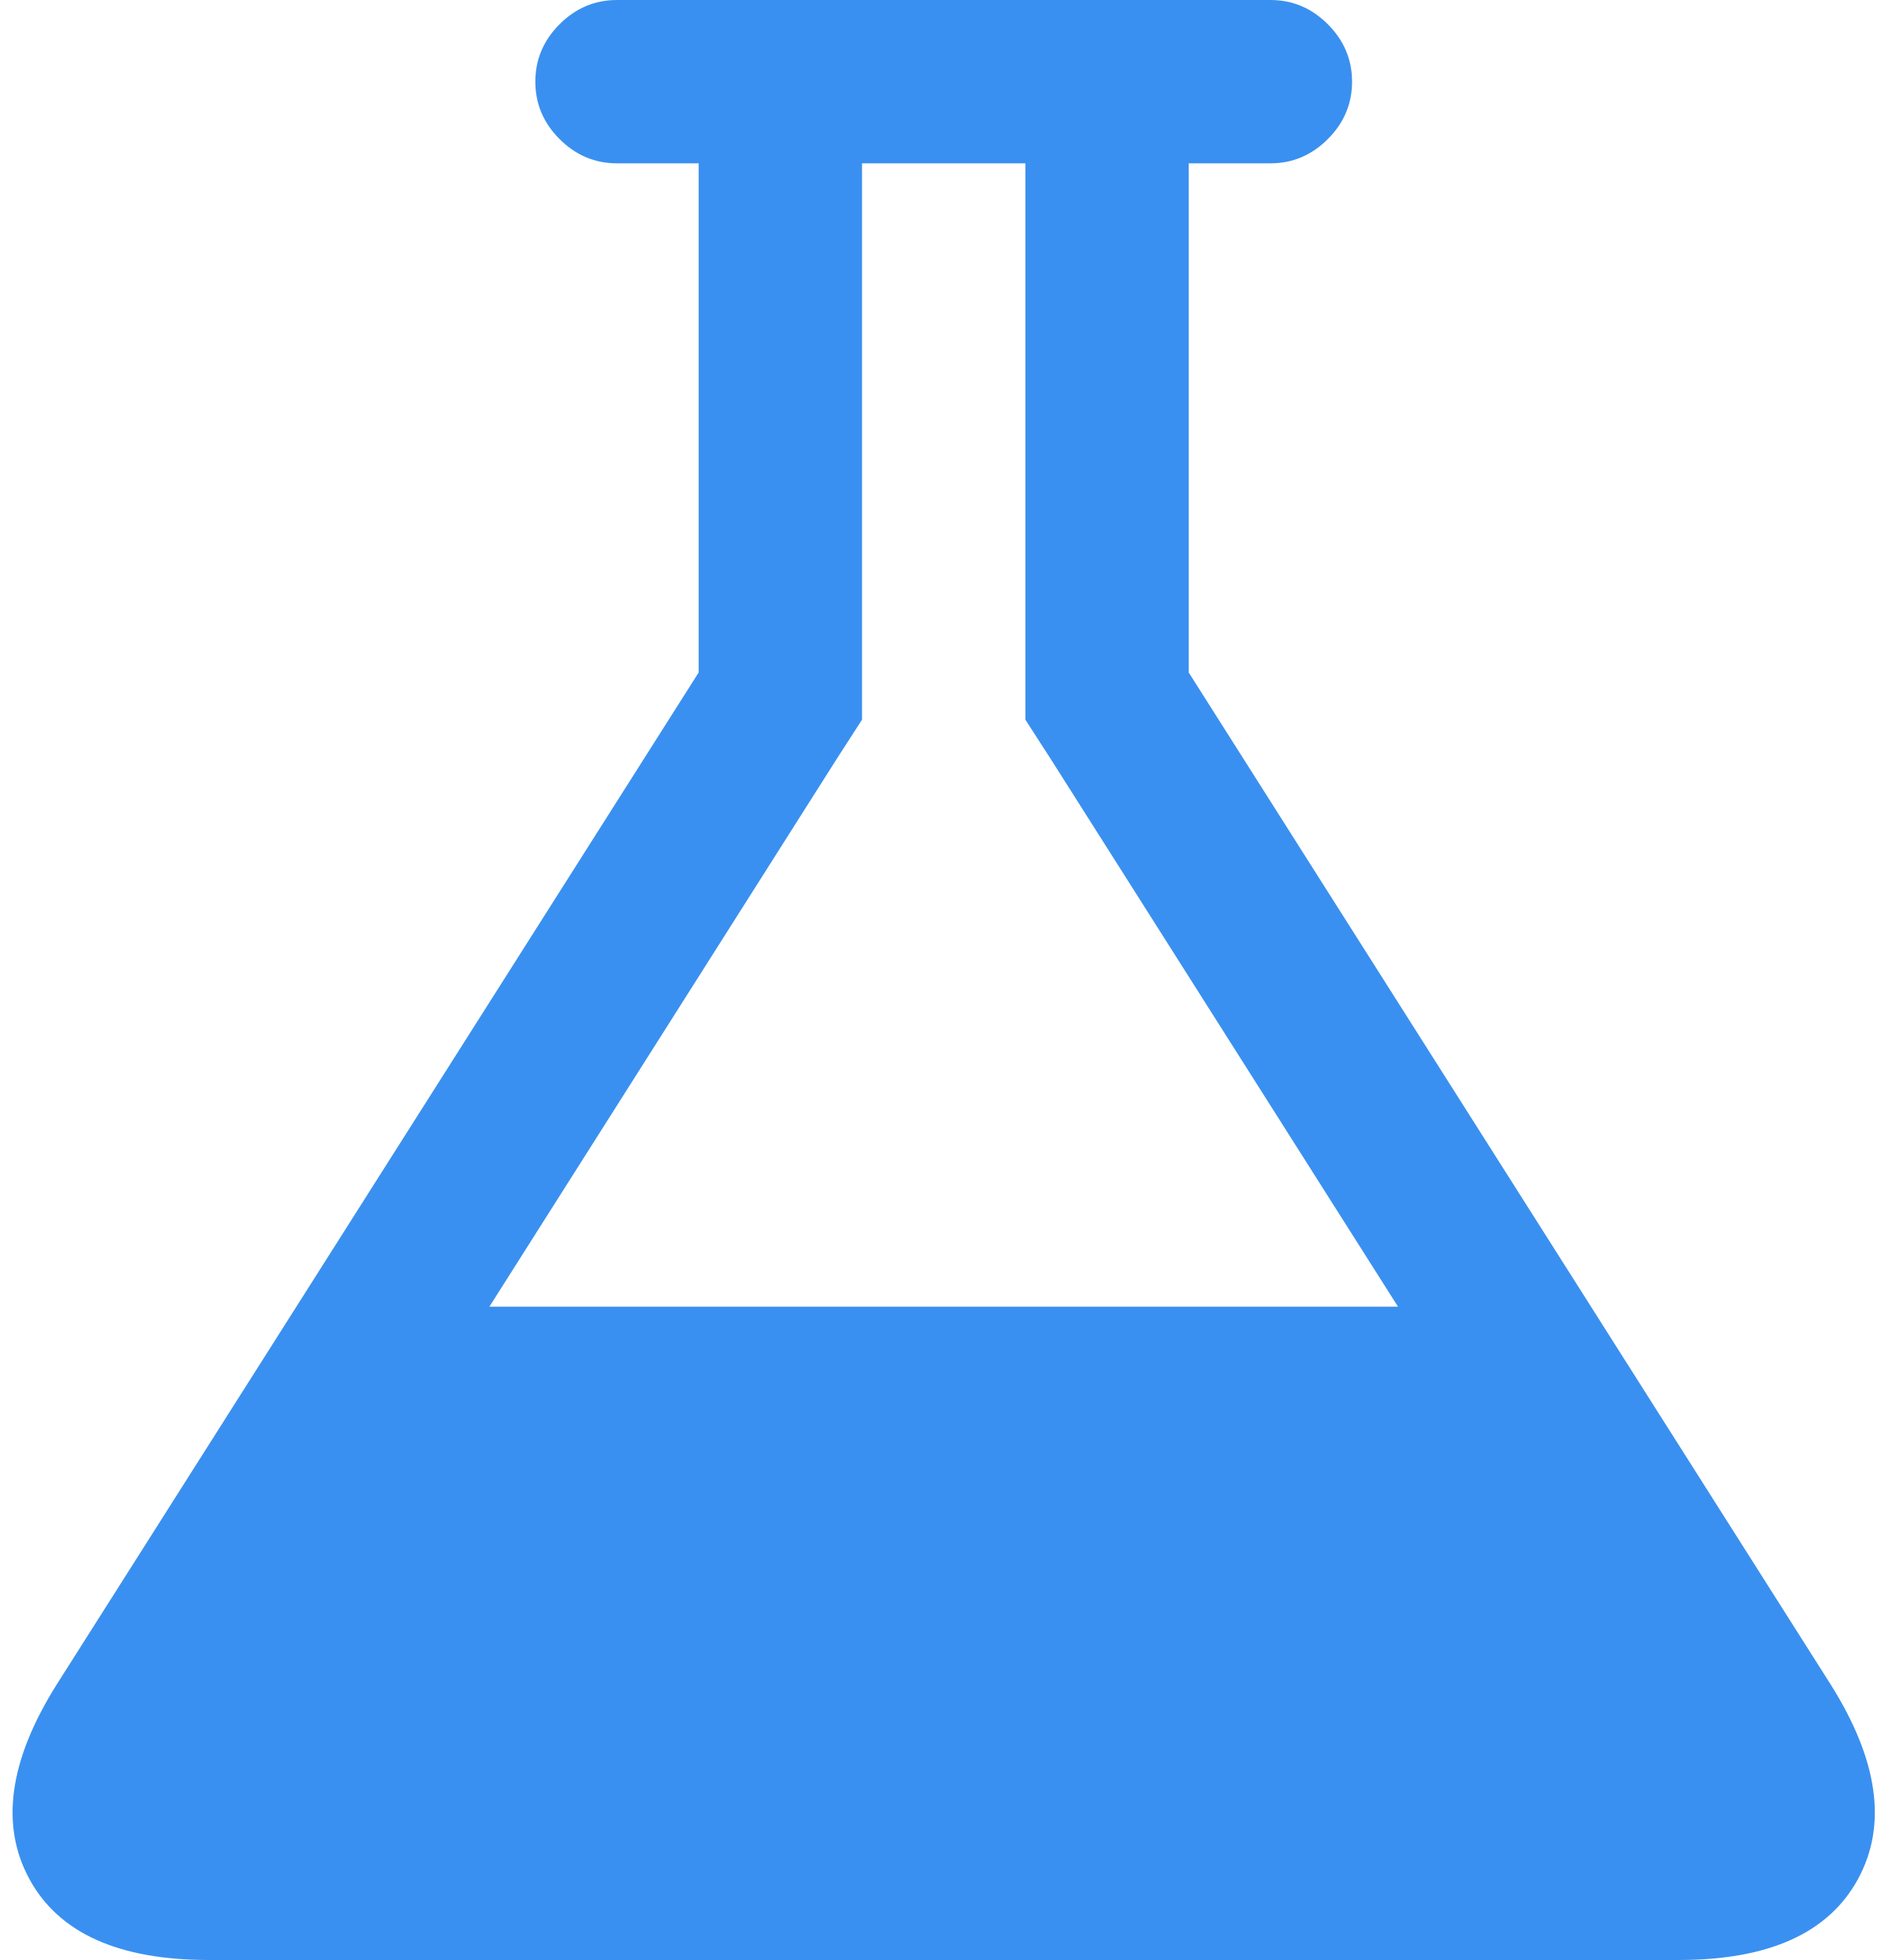
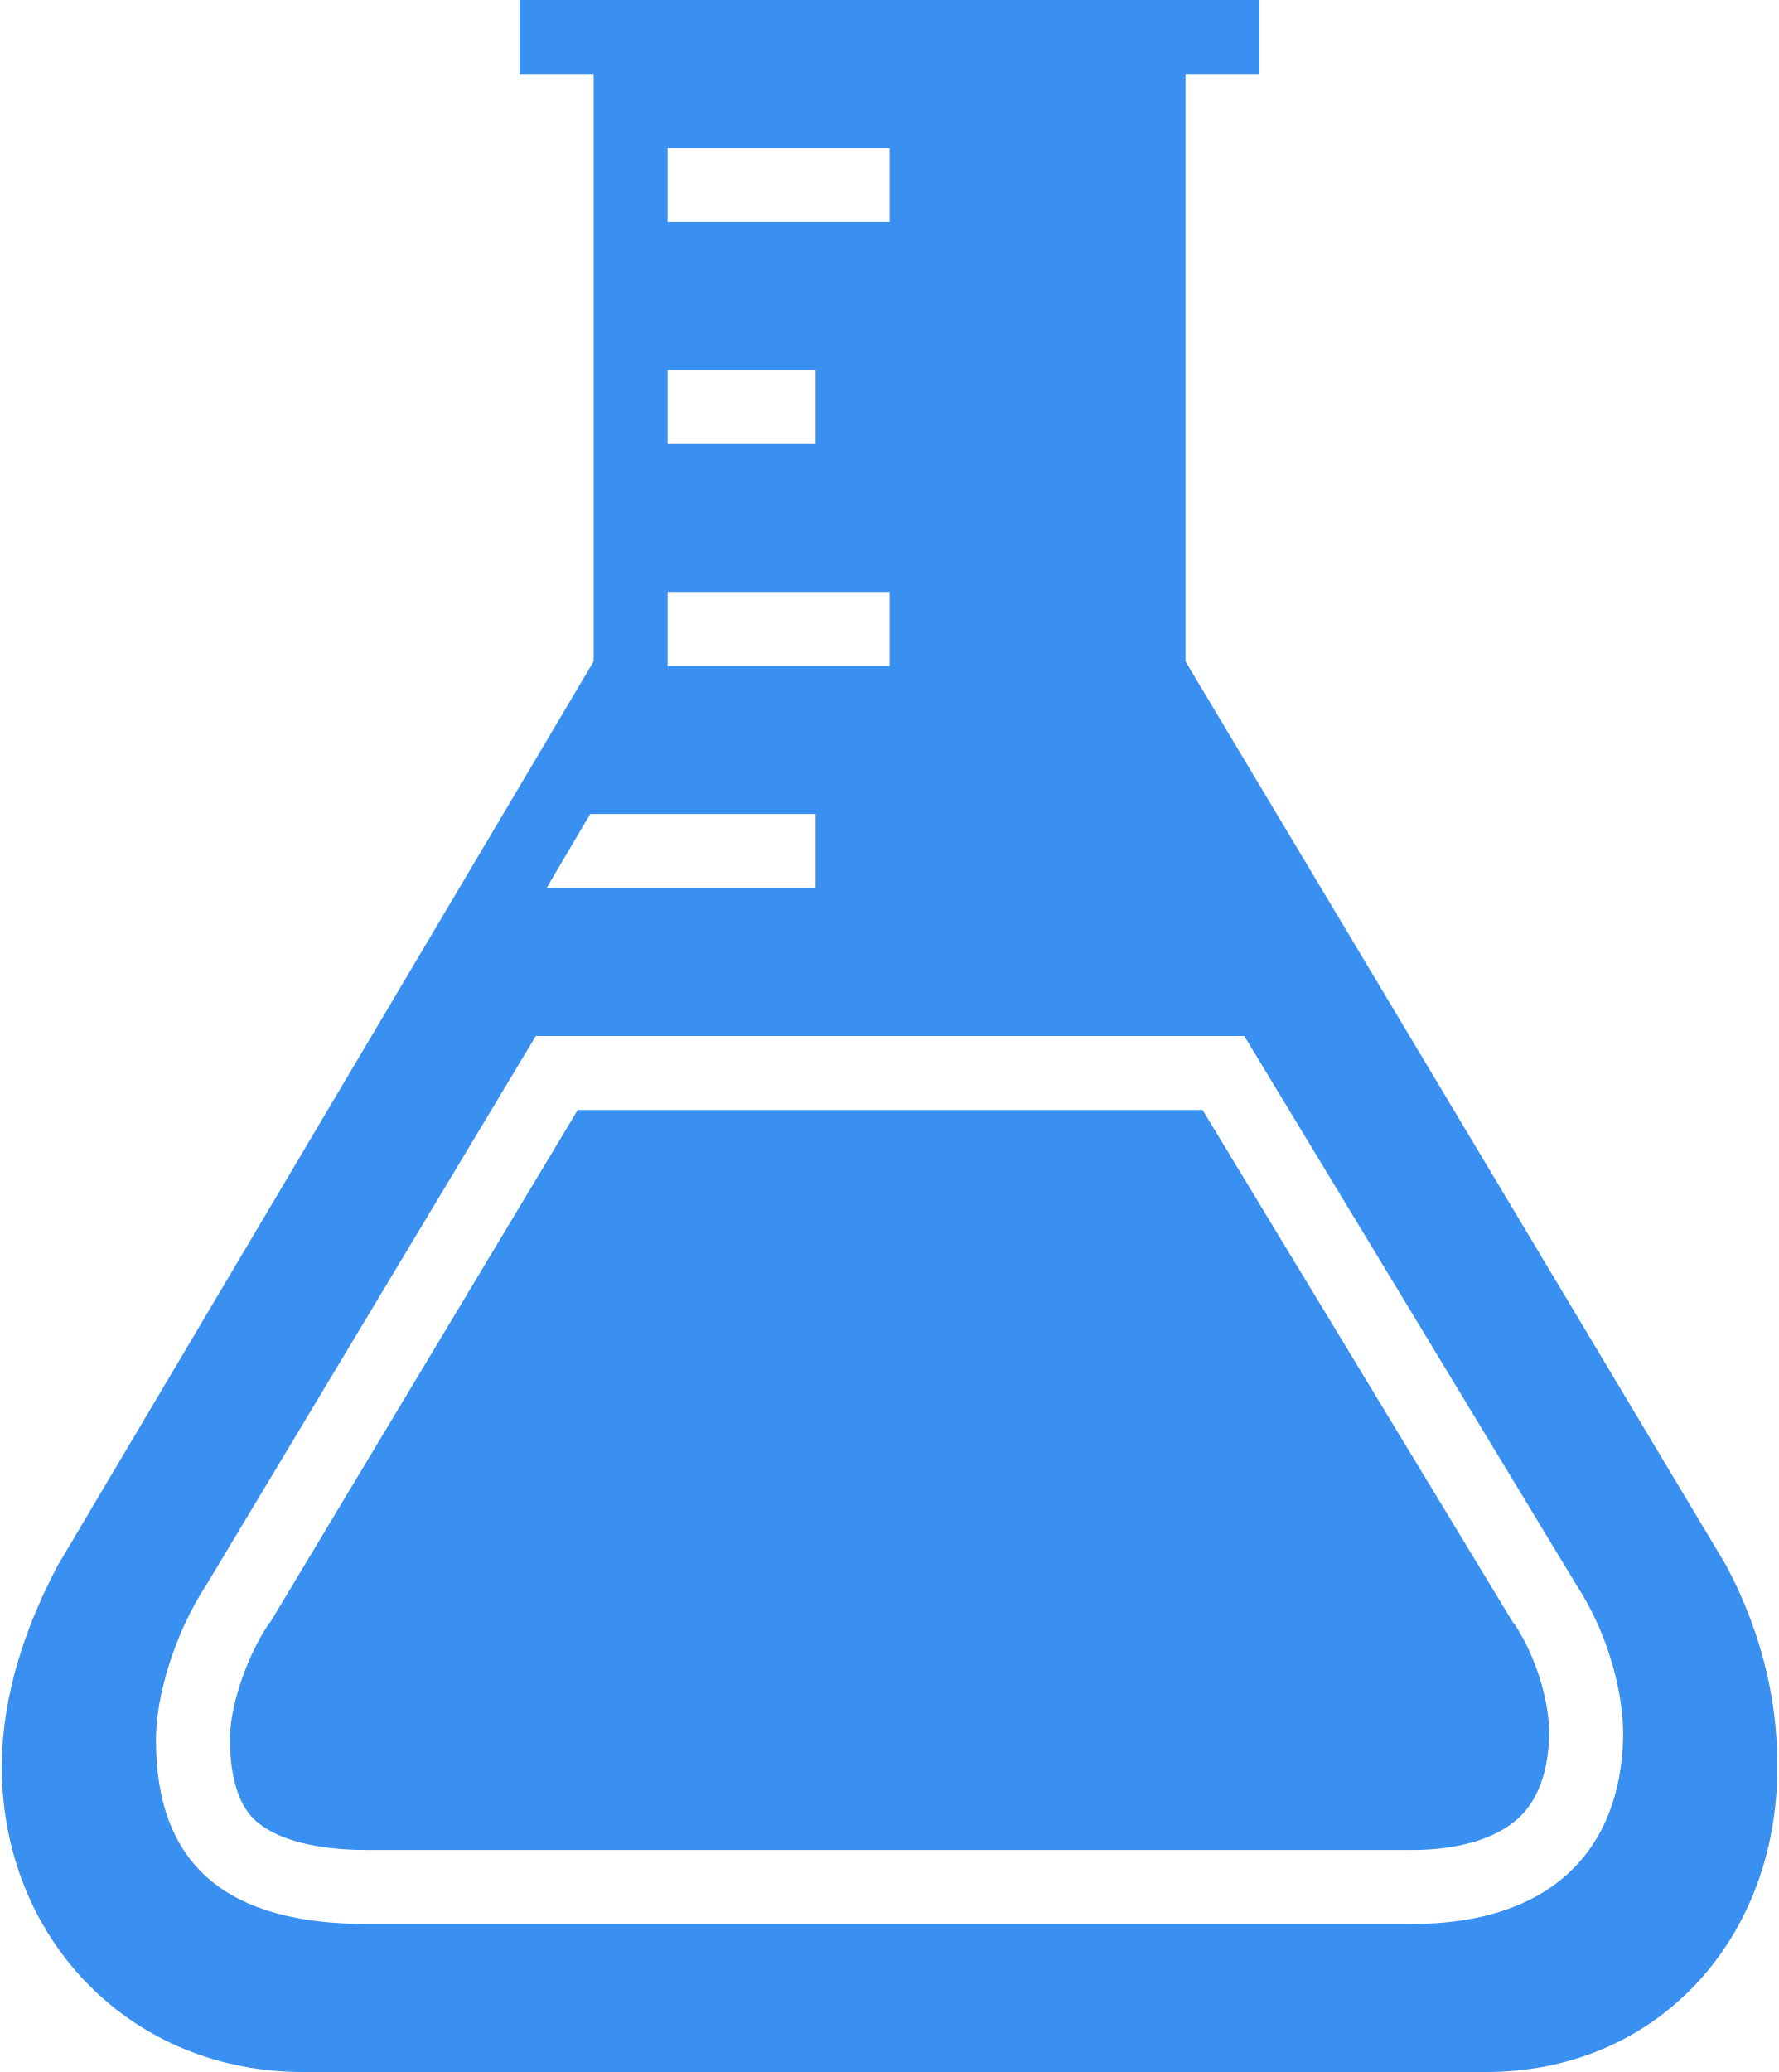
- <svg xmlns="http://www.w3.org/2000/svg" class="si" viewBox="0 0 1479 1536">
+ <svg xmlns="http://www.w3.org/2000/svg" class="si" viewBox="0 0 384.696 448">
  <g fill="#808080" stroke="none" stroke-width="1px">
-     <path fill="#3a90f0" stroke="none" stroke-width="1px" d="M1434.5 1320q56 89 21.5 152.5t-140.5 63.5h-1152q-106 0-140.5-63.5T44.5 1320l503-793V128h-64q-26 0-45-19t-19-45 19-45 45-19h512q26 0 45 19t19 45-19 45-45 19h-64v399zm-779-725l-272 429h712l-272-429-20-31V128h-128v436z" />
+     <path fill="#3a90f0" stroke="none" stroke-width="1px" d="M327.4 350.994l-.15-.124L260.084 240H124.938L58.389 350.855l-.166.042-.177.302c-5.461 8.334-8.319 18.773-8.319 24.717 0 12.945 4.481 16.848 5.954 18.088 4.46 3.76 12.667 5.996 23.731 5.996h225.932c10.278 0 18.232-2.521 23.007-6.85 4.205-3.814 6.454-9.956 6.683-17.795.172-5.904-2.093-15.968-7.476-24.18l-.158-.181z" />
+     <path fill="#3a90f0" stroke="none" stroke-width="1px" d="M373.296 338.441L256.384 143V16h16V0h-160v16h16v127L12.509 338.441C4.099 354.268 0 369.814.412 384c1.061 36.511 28.701 64 65.065 64h255.888c36.292 0 62.132-27.598 62.993-64 .338-14.244-2.607-29.651-11.062-45.559zM144.384 32h48v16h-48V32zm0 48h32v16h-32V80zm0 48h48v16h-48v-16zm-16.739 48h48.739v16h-58.179l9.44-16zm223.379 200.041c-.706 24.248-15.877 39.959-45.68 39.959H79.411c-29.862 0-45.682-12.25-45.682-39.834 0-9.455 4.029-23.008 10.937-33.55L115.874 224h153.228l71.836 118.717c6.943 10.595 10.362 23.836 10.086 33.324z" />
  </g>
</svg>
